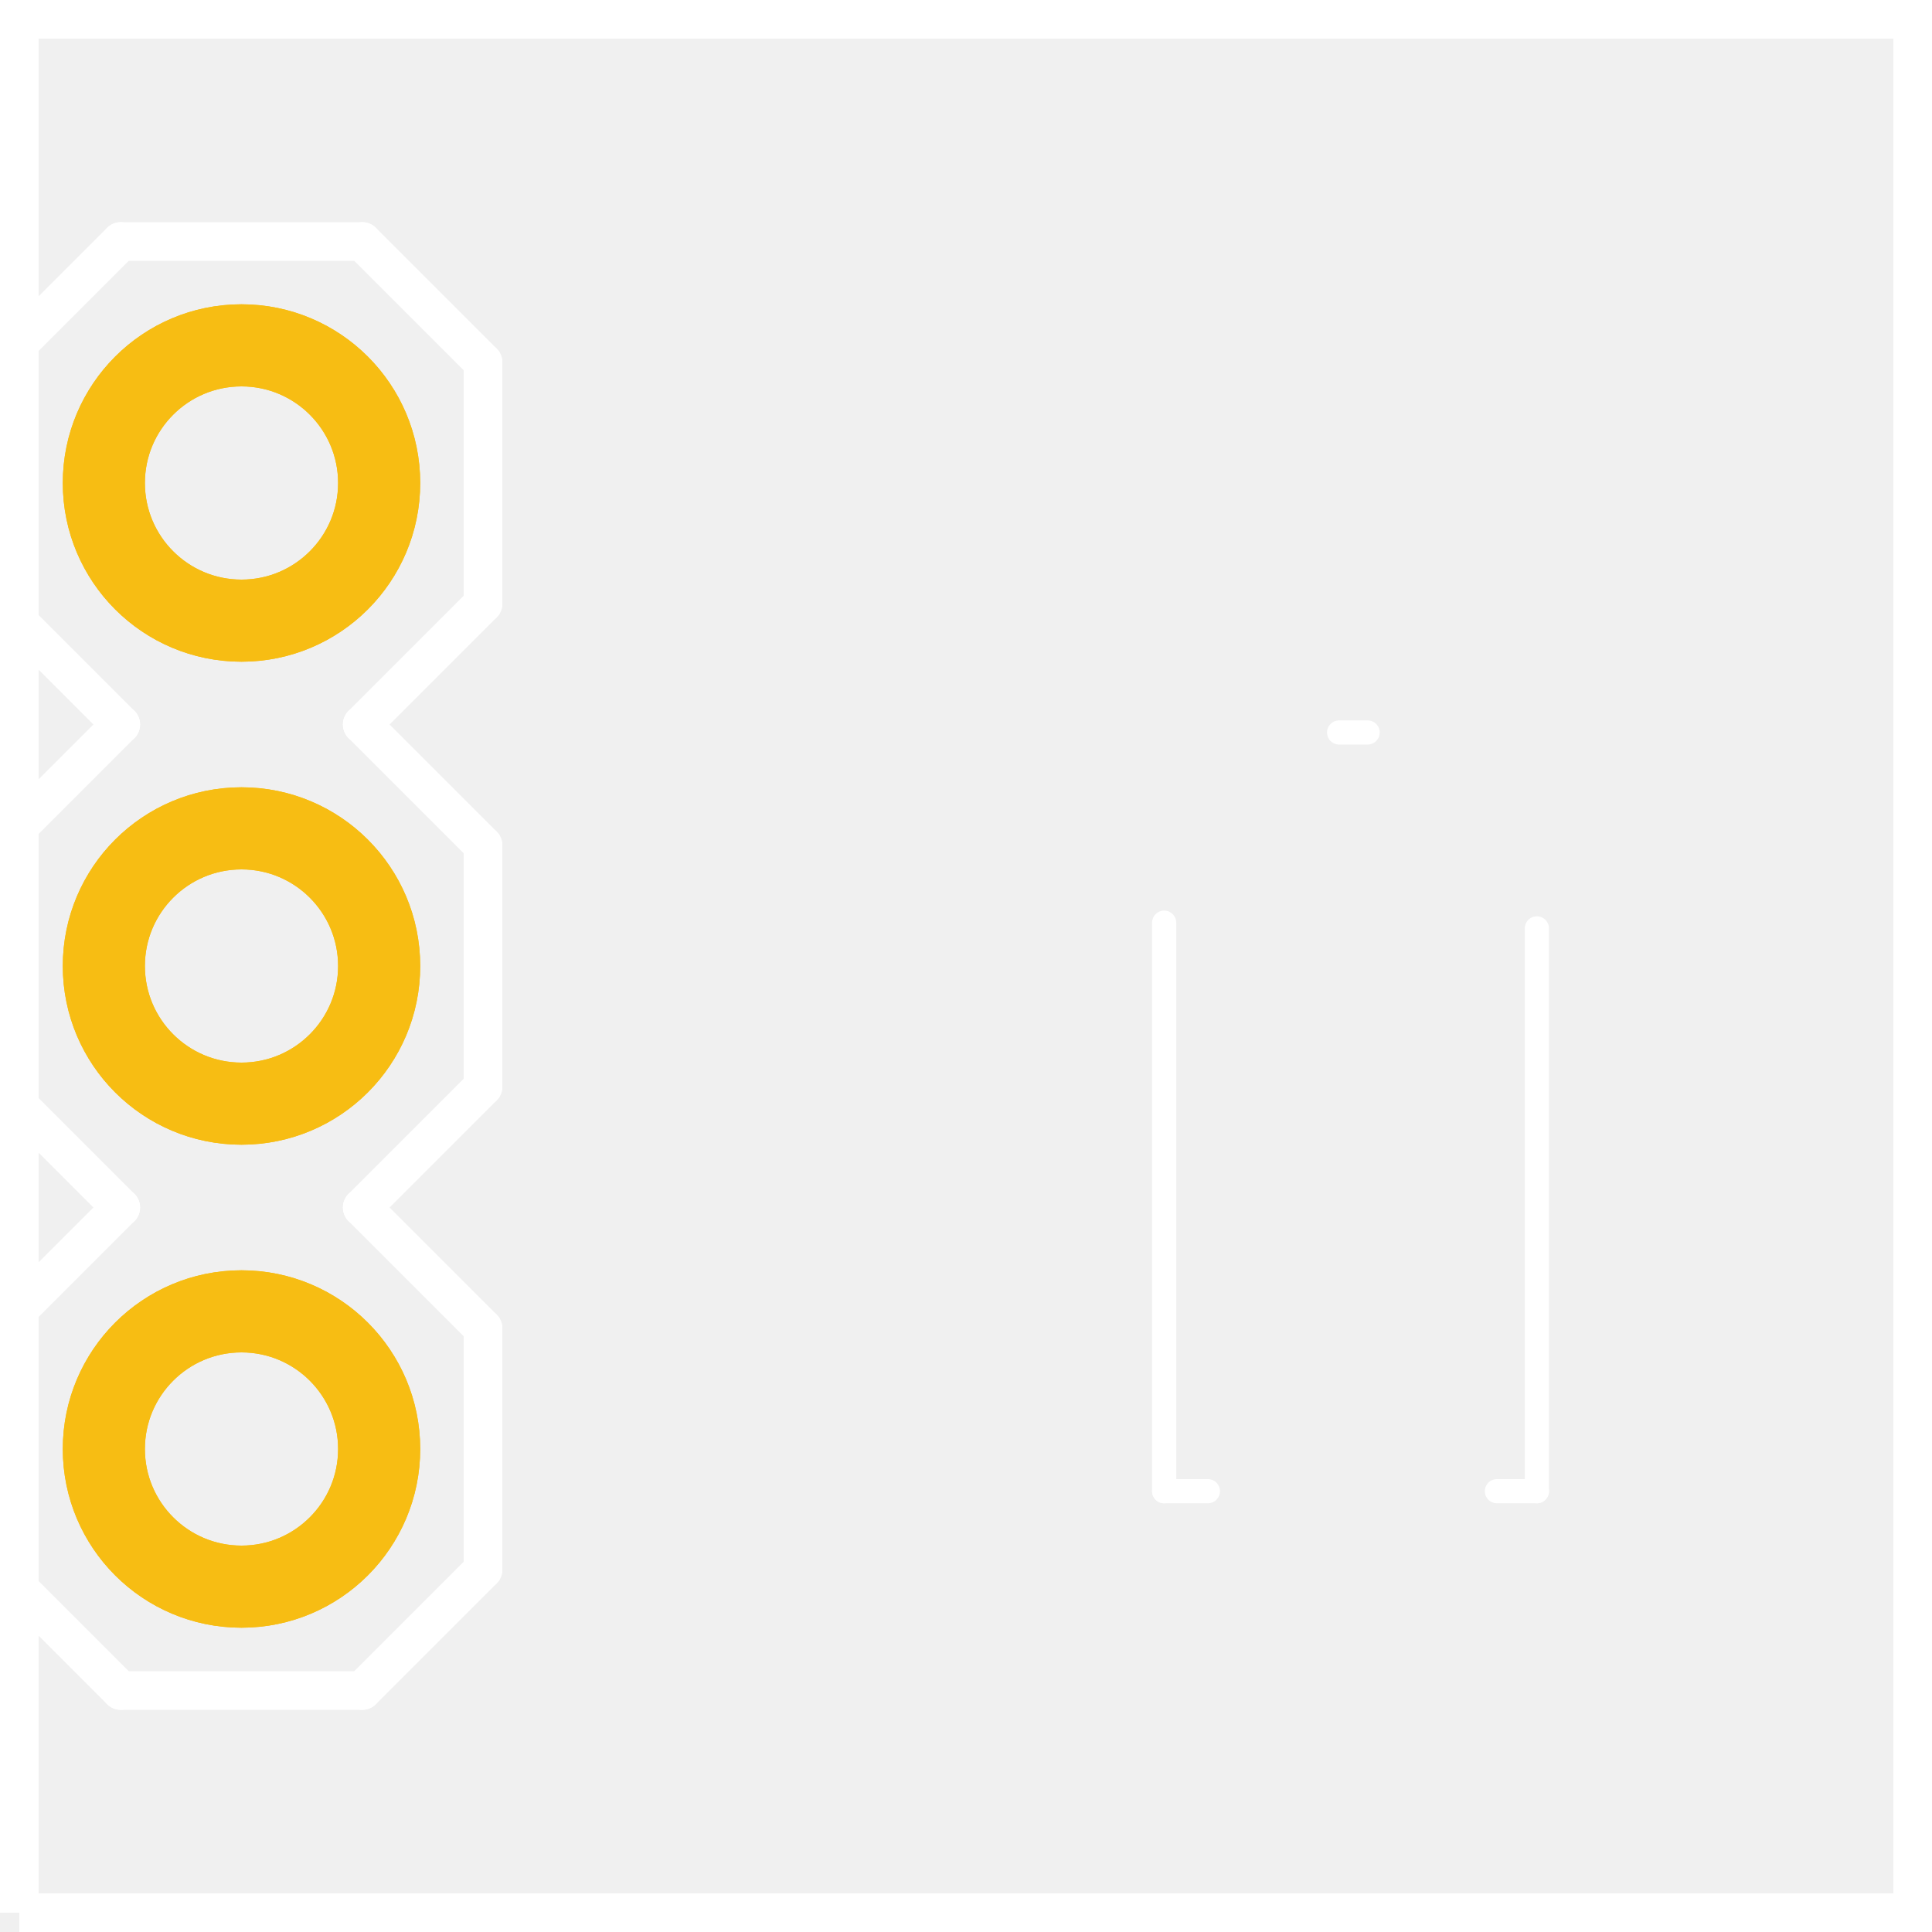
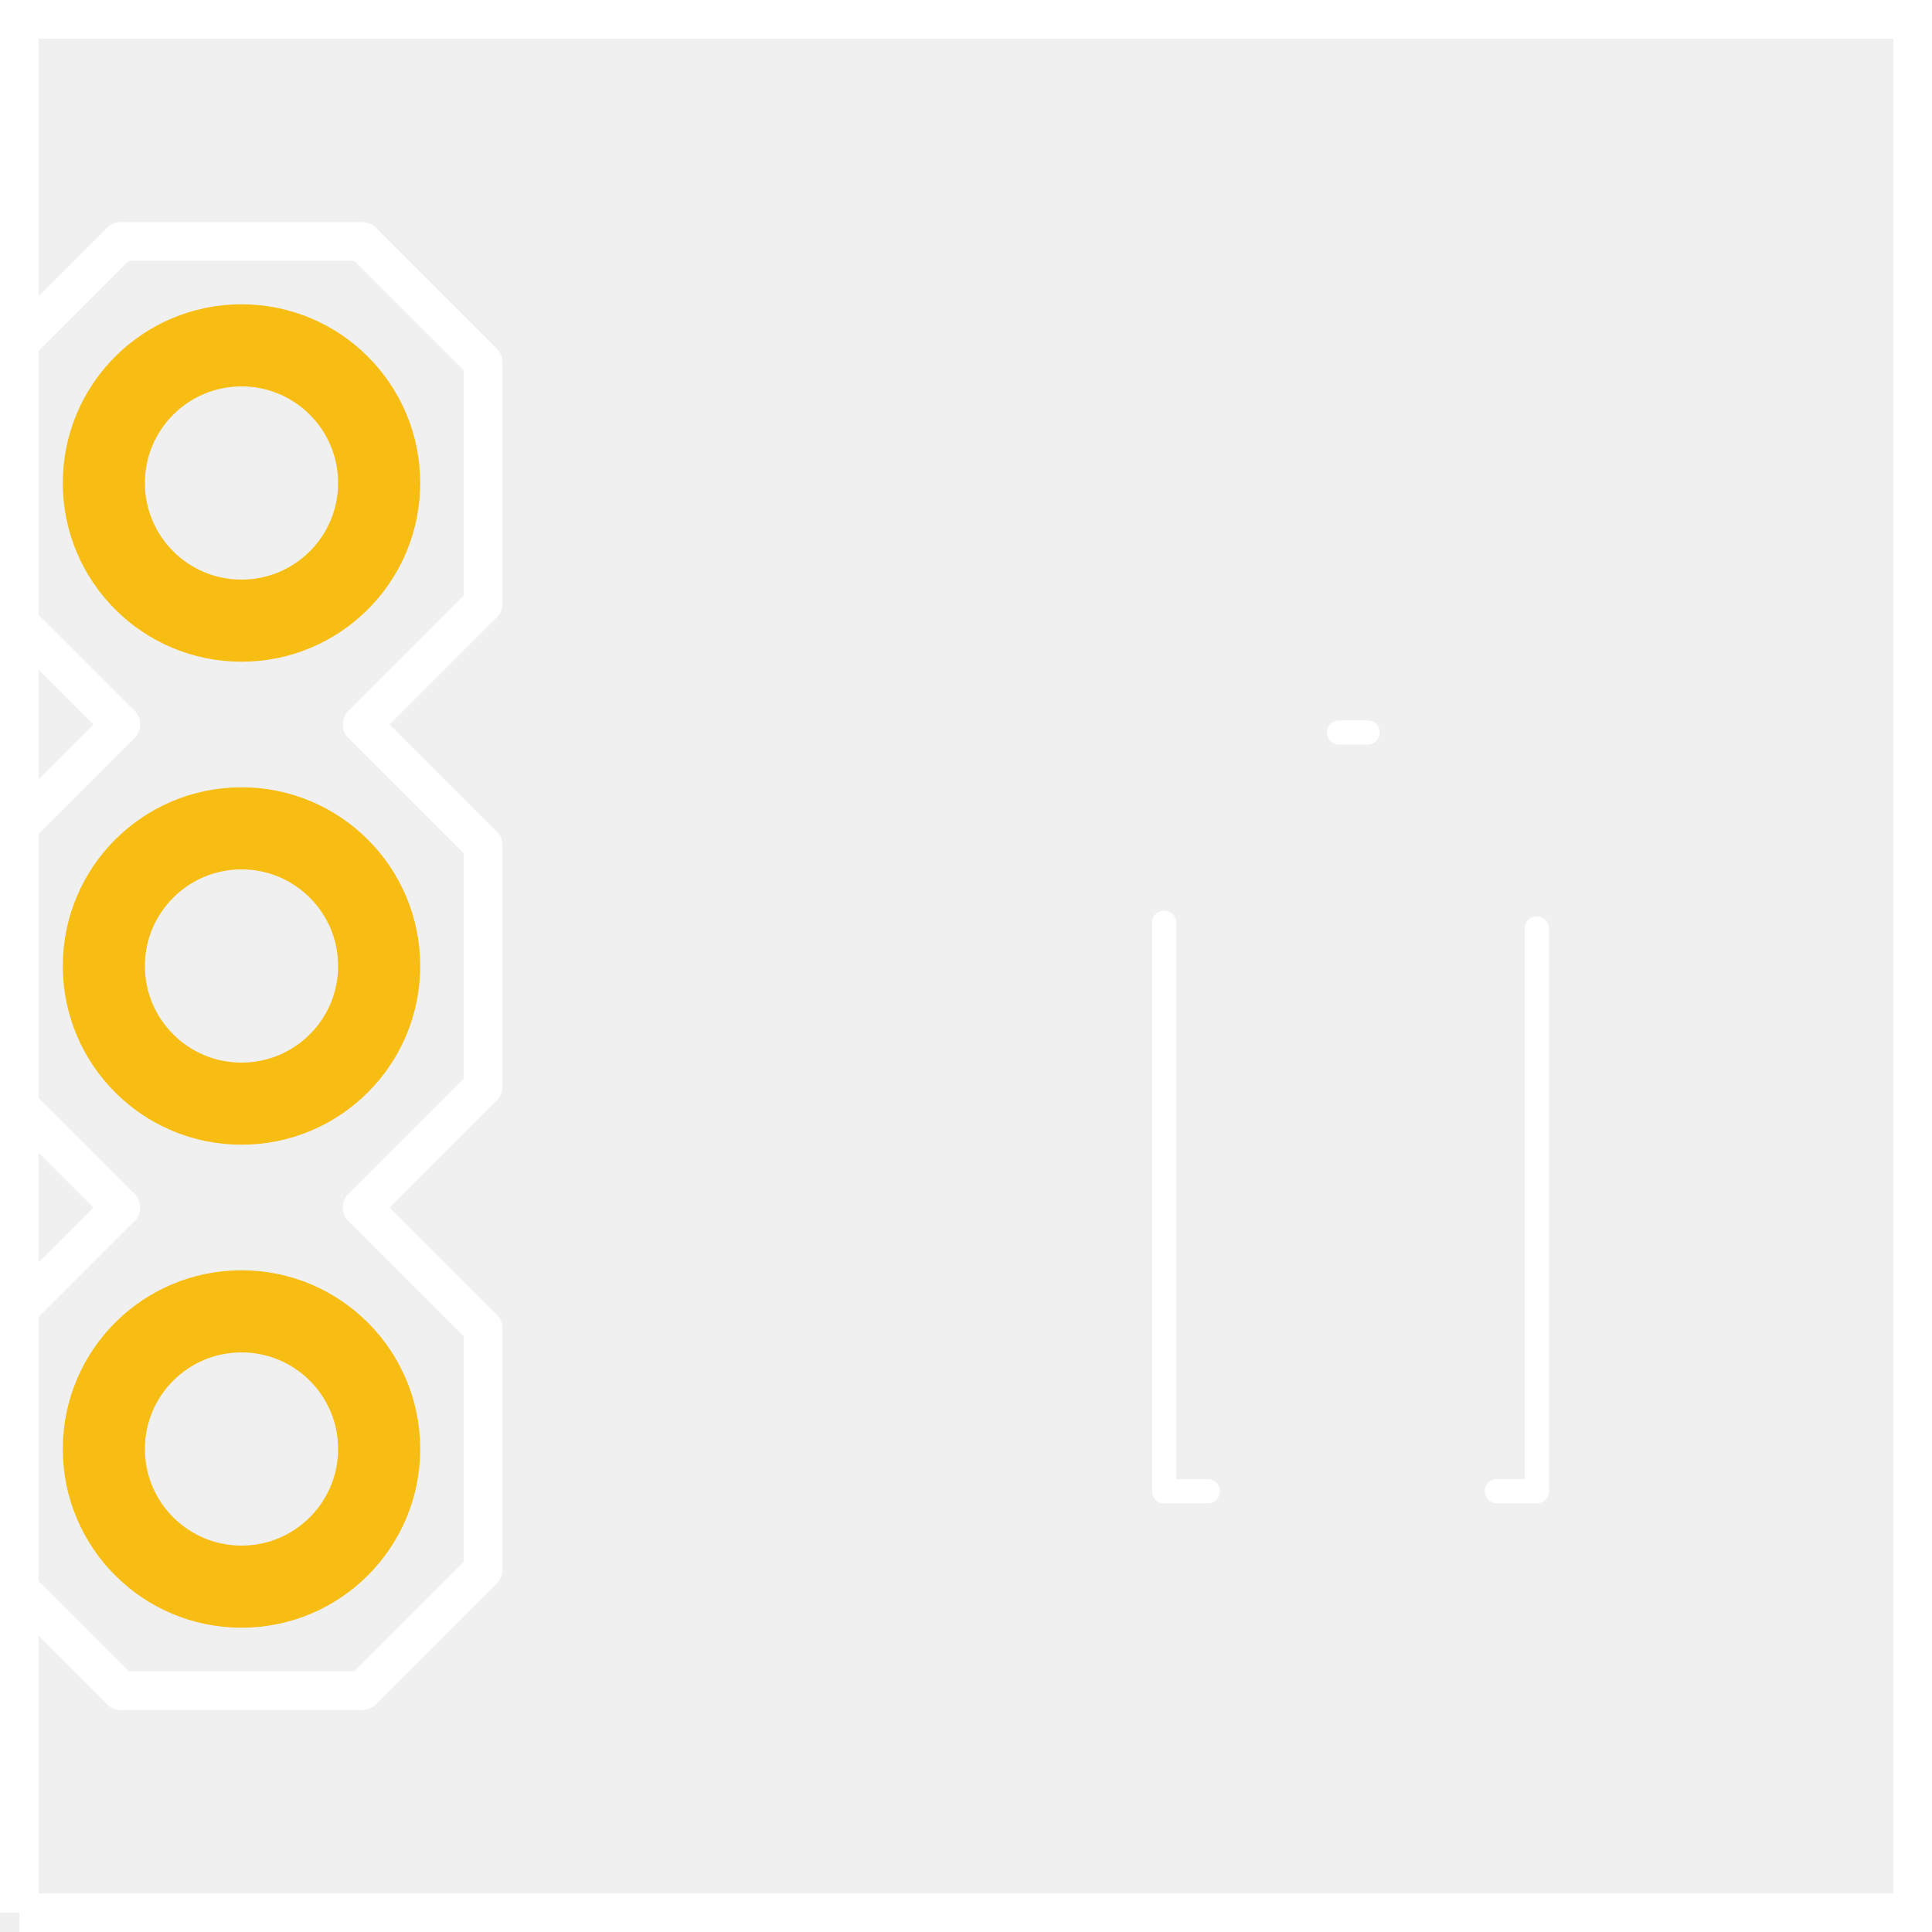
<svg xmlns="http://www.w3.org/2000/svg" width="0.4in" x="0in" version="1.2" y="0in" height="0.4in" viewBox="0 0 28.8 28.8" baseProfile="tiny">
  <g id="silkscreen" stroke-width="0">
    <path fill="none" stroke="white" stroke-width="0.576" d="M0.288,28.512L28.512,28.512L28.512,0.288L0.288,0.288L0.288,28.512" />
    <g stroke-width="0">
      <g stroke-width="0">
        <line stroke="white" stroke-linecap="round" y1="10.8" x1="1.8" y2="9" stroke-width="0.576" x2="0" />
        <line stroke="white" stroke-linecap="round" y1="9" x1="0" y2="5.4" stroke-width="0.576" x2="0" />
        <line stroke="white" stroke-linecap="round" y1="5.4" x1="0" y2="3.6" stroke-width="0.576" x2="1.8" />
        <line stroke="white" stroke-linecap="round" y1="3.6" x1="5.4" y2="5.4" stroke-width="0.576" x2="7.2" />
        <line stroke="white" stroke-linecap="round" y1="5.4" x1="7.2" y2="9" stroke-width="0.576" x2="7.2" />
        <line stroke="white" stroke-linecap="round" y1="9" x1="7.2" y2="10.8" stroke-width="0.576" x2="5.4" />
        <line stroke="white" stroke-linecap="round" y1="23.4" x1="0" y2="19.8" stroke-width="0.576" x2="0" />
        <line stroke="white" stroke-linecap="round" y1="19.8" x1="0" y2="18" stroke-width="0.576" x2="1.8" />
        <line stroke="white" stroke-linecap="round" y1="18" x1="5.4" y2="19.8" stroke-width="0.576" x2="7.2" />
        <line stroke="white" stroke-linecap="round" y1="18" x1="1.8" y2="16.2" stroke-width="0.576" x2="0" />
        <line stroke="white" stroke-linecap="round" y1="16.2" x1="0" y2="12.6" stroke-width="0.576" x2="0" />
        <line stroke="white" stroke-linecap="round" y1="12.6" x1="0" y2="10.8" stroke-width="0.576" x2="1.8" />
        <line stroke="white" stroke-linecap="round" y1="10.8" x1="5.4" y2="12.6" stroke-width="0.576" x2="7.2" />
        <line stroke="white" stroke-linecap="round" y1="12.6" x1="7.2" y2="16.2" stroke-width="0.576" x2="7.2" />
        <line stroke="white" stroke-linecap="round" y1="16.2" x1="7.2" y2="18" stroke-width="0.576" x2="5.4" />
        <line stroke="white" stroke-linecap="round" y1="25.2" x1="1.8" y2="25.2" stroke-width="0.576" x2="5.4" />
        <line stroke="white" stroke-linecap="round" y1="23.4" x1="0" y2="25.2" stroke-width="0.576" x2="1.8" />
        <line stroke="white" stroke-linecap="round" y1="25.2" x1="5.4" y2="23.4" stroke-width="0.576" x2="7.2" />
        <line stroke="white" stroke-linecap="round" y1="19.8" x1="7.2" y2="23.4" stroke-width="0.576" x2="7.2" />
        <line stroke="white" stroke-linecap="round" y1="3.6" x1="1.8" y2="3.6" stroke-width="0.576" x2="5.4" />
      </g>
    </g>
    <g stroke-width="0">
      <g stroke-width="0">
    </g>
    </g>
    <g stroke-width="0">
      <g stroke-width="0">
        <line stroke="white" stroke-linecap="round" y1="22.229" x1="22.314" y2="22.229" stroke-width="0.36" x2="22.91" />
        <line stroke="white" stroke-linecap="round" y1="22.229" x1="22.91" y2="13.839" stroke-width="0.36" x2="22.91" />
        <line stroke="white" stroke-linecap="round" y1="22.229" x1="18.006" y2="22.229" stroke-width="0.36" x2="17.354" />
        <line stroke="white" stroke-linecap="round" y1="22.229" x1="17.354" y2="13.754" stroke-width="0.36" x2="17.354" />
        <line stroke="white" stroke-linecap="round" y1="10.919" x1="19.962" y2="10.919" stroke-width="0.36" x2="20.387" />
      </g>
    </g>
  </g>
  <g id="copper1" stroke-width="0">
-     <circle fill="none" cx="3.6" cy="21.6" connectorname="VCC" stroke="#F7BD13" r="2.052" id="connector2pad" stroke-width="1.224" />
-     <circle fill="none" cx="3.6" cy="14.4" connectorname="GND" stroke="#F7BD13" r="2.052" id="connector3pad" stroke-width="1.224" />
-     <circle fill="none" cx="3.6" cy="7.2" connectorname="S" stroke="#F7BD13" r="2.052" id="connector4pad" stroke-width="1.224" />
-   </g>
-   <g id="copper0" stroke-width="0">
-     <circle fill="none" cx="3.6" cy="21.6" connectorname="VCC" stroke="#F7BD13" r="2.052" id="connector2pad" stroke-width="1.224" />
-     <circle fill="none" cx="3.6" cy="14.4" connectorname="GND" stroke="#F7BD13" r="2.052" id="connector3pad" stroke-width="1.224" />
-     <circle fill="none" cx="3.6" cy="7.2" connectorname="S" stroke="#F7BD13" r="2.052" id="connector4pad" stroke-width="1.224" />
+     <g id="copper0" stroke-width="0">
+       <circle fill="none" cx="3.6" cy="21.6" connectorname="VCC" stroke="#F7BD13" r="2.052" id="connector2pad" stroke-width="1.224" />
+       <circle fill="none" cx="3.6" cy="14.4" connectorname="GND" stroke="#F7BD13" r="2.052" id="connector3pad" stroke-width="1.224" />
+       <circle fill="none" cx="3.6" cy="7.2" connectorname="S" stroke="#F7BD13" r="2.052" id="connector4pad" stroke-width="1.224" />
+     </g>
  </g>
</svg>
